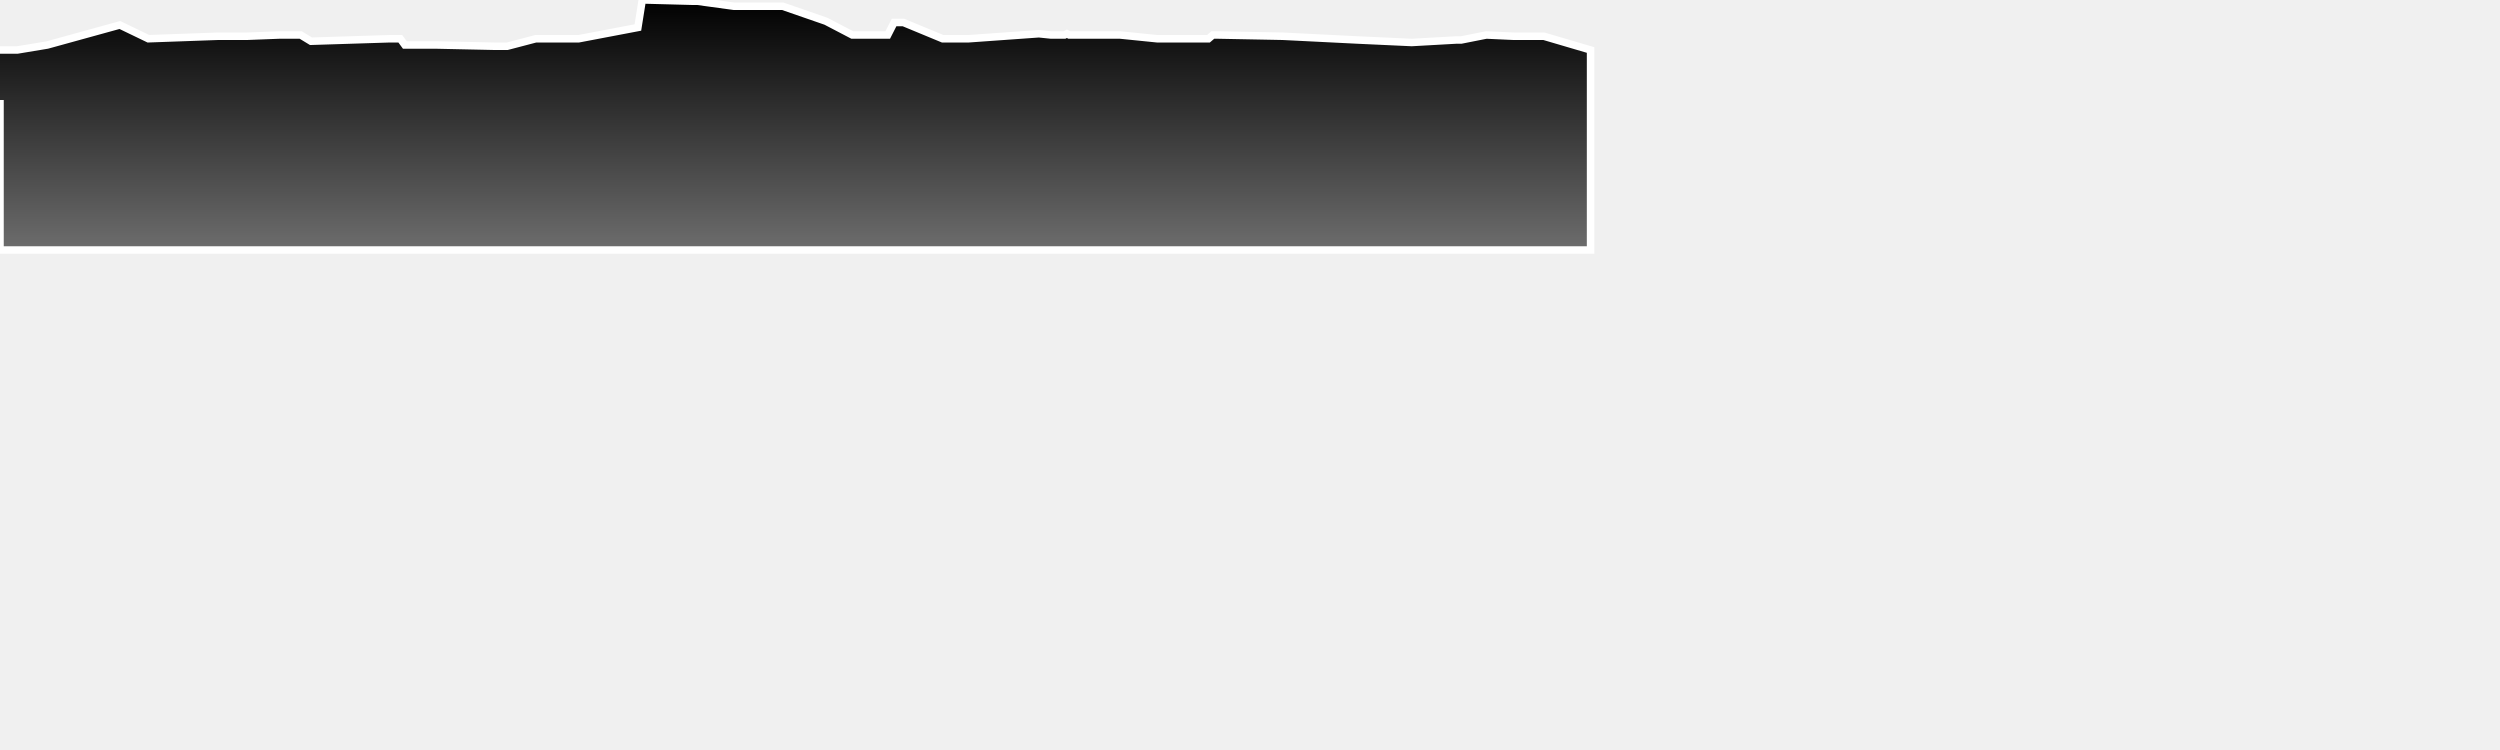
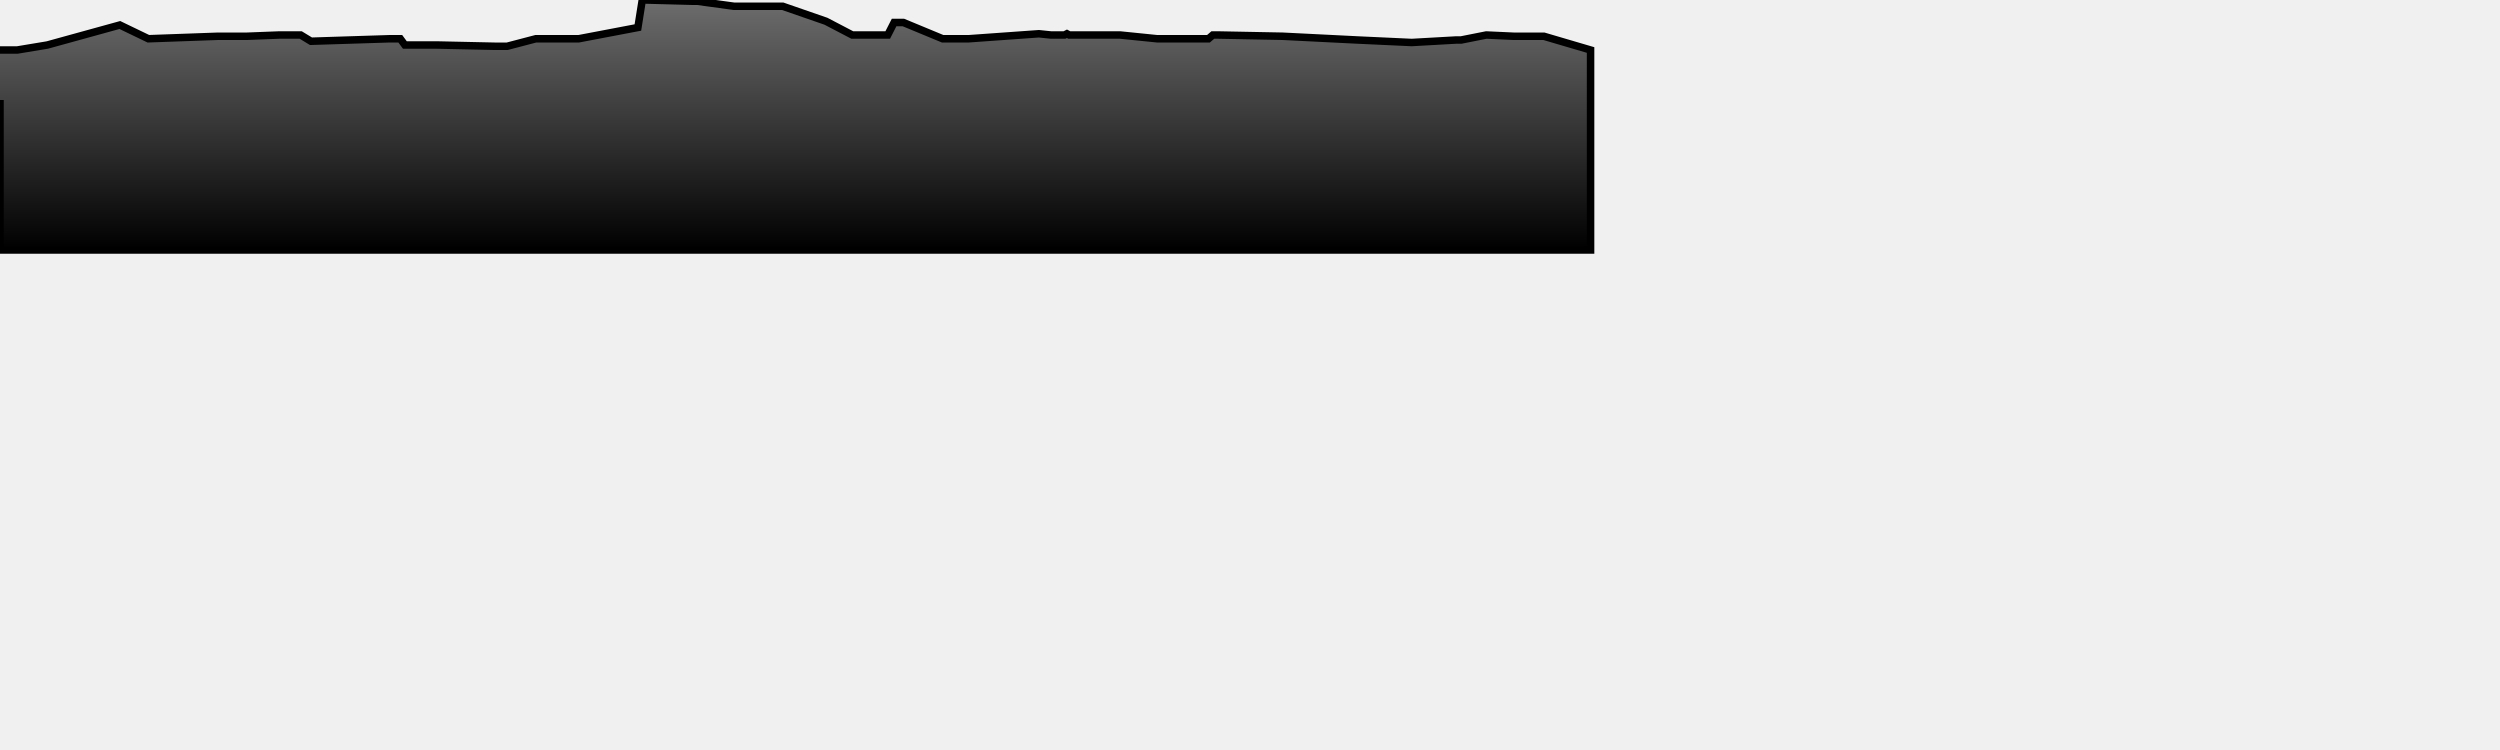
<svg xmlns="http://www.w3.org/2000/svg" baseProfile="full" height="300px" version="1.1" width="1000px">
  <defs>
    <linearGradient id="my-gradient" x1="0" x2="0" y1="0" y2="1">
-       <stop offset="0.0" stop-color="#000000" stop-opacity="1" />
-       <stop offset="1.0" stop-color="#6d6d6d" stop-opacity="1" />
+       <stop offset="0.0" stop-color="#6d6d6d" stop-opacity="1" />
+       <stop offset="1.0" stop-color="#000000" stop-opacity="1" />
    </linearGradient>
  </defs>
-   <path d="M 0 20.0 L 3.779 20.0 L 6.917 20.0 L 18.944 18.0 L 47.94 10.0 L 59.347 15.5 L 87.295 14.5 L 98.853 14.5 L 111.711 14.0 L 115.812 14.0 L 120.287 14.0 L 124.392 16.5 L 155.959 15.5 L 157.967 15.5 L 160.114 15.5 L 161.947 18.0 L 170.735 18.0 L 172.511 18.0 L 174.768 18.0 L 197.753 18.5 L 200.235 18.5 L 202.896 18.5 L 214.342 15.5 L 215.662 15.5 L 217.397 15.5 L 219.605 15.5 L 221.509 15.5 L 225.008 15.5 L 231.51 15.5 L 255.156 11.0 L 256.905 0.0 L 258.199 0.0 L 277.087 0.5 L 278.962 0.5 L 293.562 2.5 L 296.422 2.5 L 298.791 2.5 L 301.297 2.5 L 313.075 2.5 L 330.383 8.5 L 340.912 14.0 L 342.333 14.0 L 343.393 14.0 L 344.291 14.0 L 347.944 14.0 L 349.128 14.0 L 350.739 14.0 L 352.162 14.0 L 353.643 14.0 L 355.09 14.0 L 357.64 9.0 L 359.18 9.0 L 360.375 9.0 L 361.357 9.0 L 377.048 15.5 L 378.894 15.5 L 380.615 15.5 L 382.556 15.5 L 387.516 15.5 L 415.551 13.5 L 420.388 14.0 L 421.496 14.0 L 422.348 14.0 L 425.797 14.0 L 426.777 13.5 L 427.703 14.0 L 432.958 14.0 L 439.501 14.0 L 448.035 14.0 L 462.817 15.5 L 464.461 15.5 L 465.692 15.5 L 483.389 15.5 L 485.129 14.0 L 487.178 14.0 L 513.064 14.5 L 543.03 16.0 L 564.696 17.0 L 582.458 16.0 L 583.527 16.0 L 584.457 16.0 L 594.524 14.0 L 605.405 14.5 L 613.388 14.5 L 614.596 14.5 L 615.414 14.5 L 616.447 14.5 L 617.546 14.5 L 636.229 20.0 L 636.229 100 L 0.0 100 L 0.0 40.0" fill="url(#my-gradient)" stroke="white" stroke-width="3" />
+   <path d="M 0 20.0 L 3.779 20.0 L 6.917 20.0 L 18.944 18.0 L 47.94 10.0 L 59.347 15.5 L 87.295 14.5 L 98.853 14.5 L 111.711 14.0 L 115.812 14.0 L 120.287 14.0 L 124.392 16.5 L 155.959 15.5 L 157.967 15.5 L 160.114 15.5 L 161.947 18.0 L 170.735 18.0 L 172.511 18.0 L 174.768 18.0 L 197.753 18.5 L 200.235 18.5 L 202.896 18.5 L 214.342 15.5 L 215.662 15.5 L 217.397 15.5 L 219.605 15.5 L 221.509 15.5 L 225.008 15.5 L 231.51 15.5 L 255.156 11.0 L 256.905 0.0 L 258.199 0.0 L 277.087 0.5 L 278.962 0.5 L 293.562 2.5 L 296.422 2.5 L 298.791 2.5 L 301.297 2.5 L 313.075 2.5 L 330.383 8.5 L 340.912 14.0 L 342.333 14.0 L 343.393 14.0 L 344.291 14.0 L 347.944 14.0 L 349.128 14.0 L 350.739 14.0 L 352.162 14.0 L 353.643 14.0 L 355.09 14.0 L 357.64 9.0 L 359.18 9.0 L 360.375 9.0 L 361.357 9.0 L 377.048 15.5 L 378.894 15.5 L 380.615 15.5 L 382.556 15.5 L 387.516 15.5 L 415.551 13.5 L 420.388 14.0 L 421.496 14.0 L 422.348 14.0 L 425.797 14.0 L 426.777 13.5 L 427.703 14.0 L 432.958 14.0 L 439.501 14.0 L 448.035 14.0 L 462.817 15.5 L 464.461 15.5 L 465.692 15.5 L 483.389 15.5 L 485.129 14.0 L 487.178 14.0 L 513.064 14.5 L 543.03 16.0 L 564.696 17.0 L 582.458 16.0 L 583.527 16.0 L 584.457 16.0 L 594.524 14.0 L 605.405 14.5 L 613.388 14.5 L 614.596 14.5 L 615.414 14.5 L 616.447 14.5 L 617.546 14.5 L 636.229 20.0 L 636.229 100 L 0.0 100 L 0.0 40.0" fill="url(#my-gradient)" stroke="black" stroke-width="3" />
</svg>
